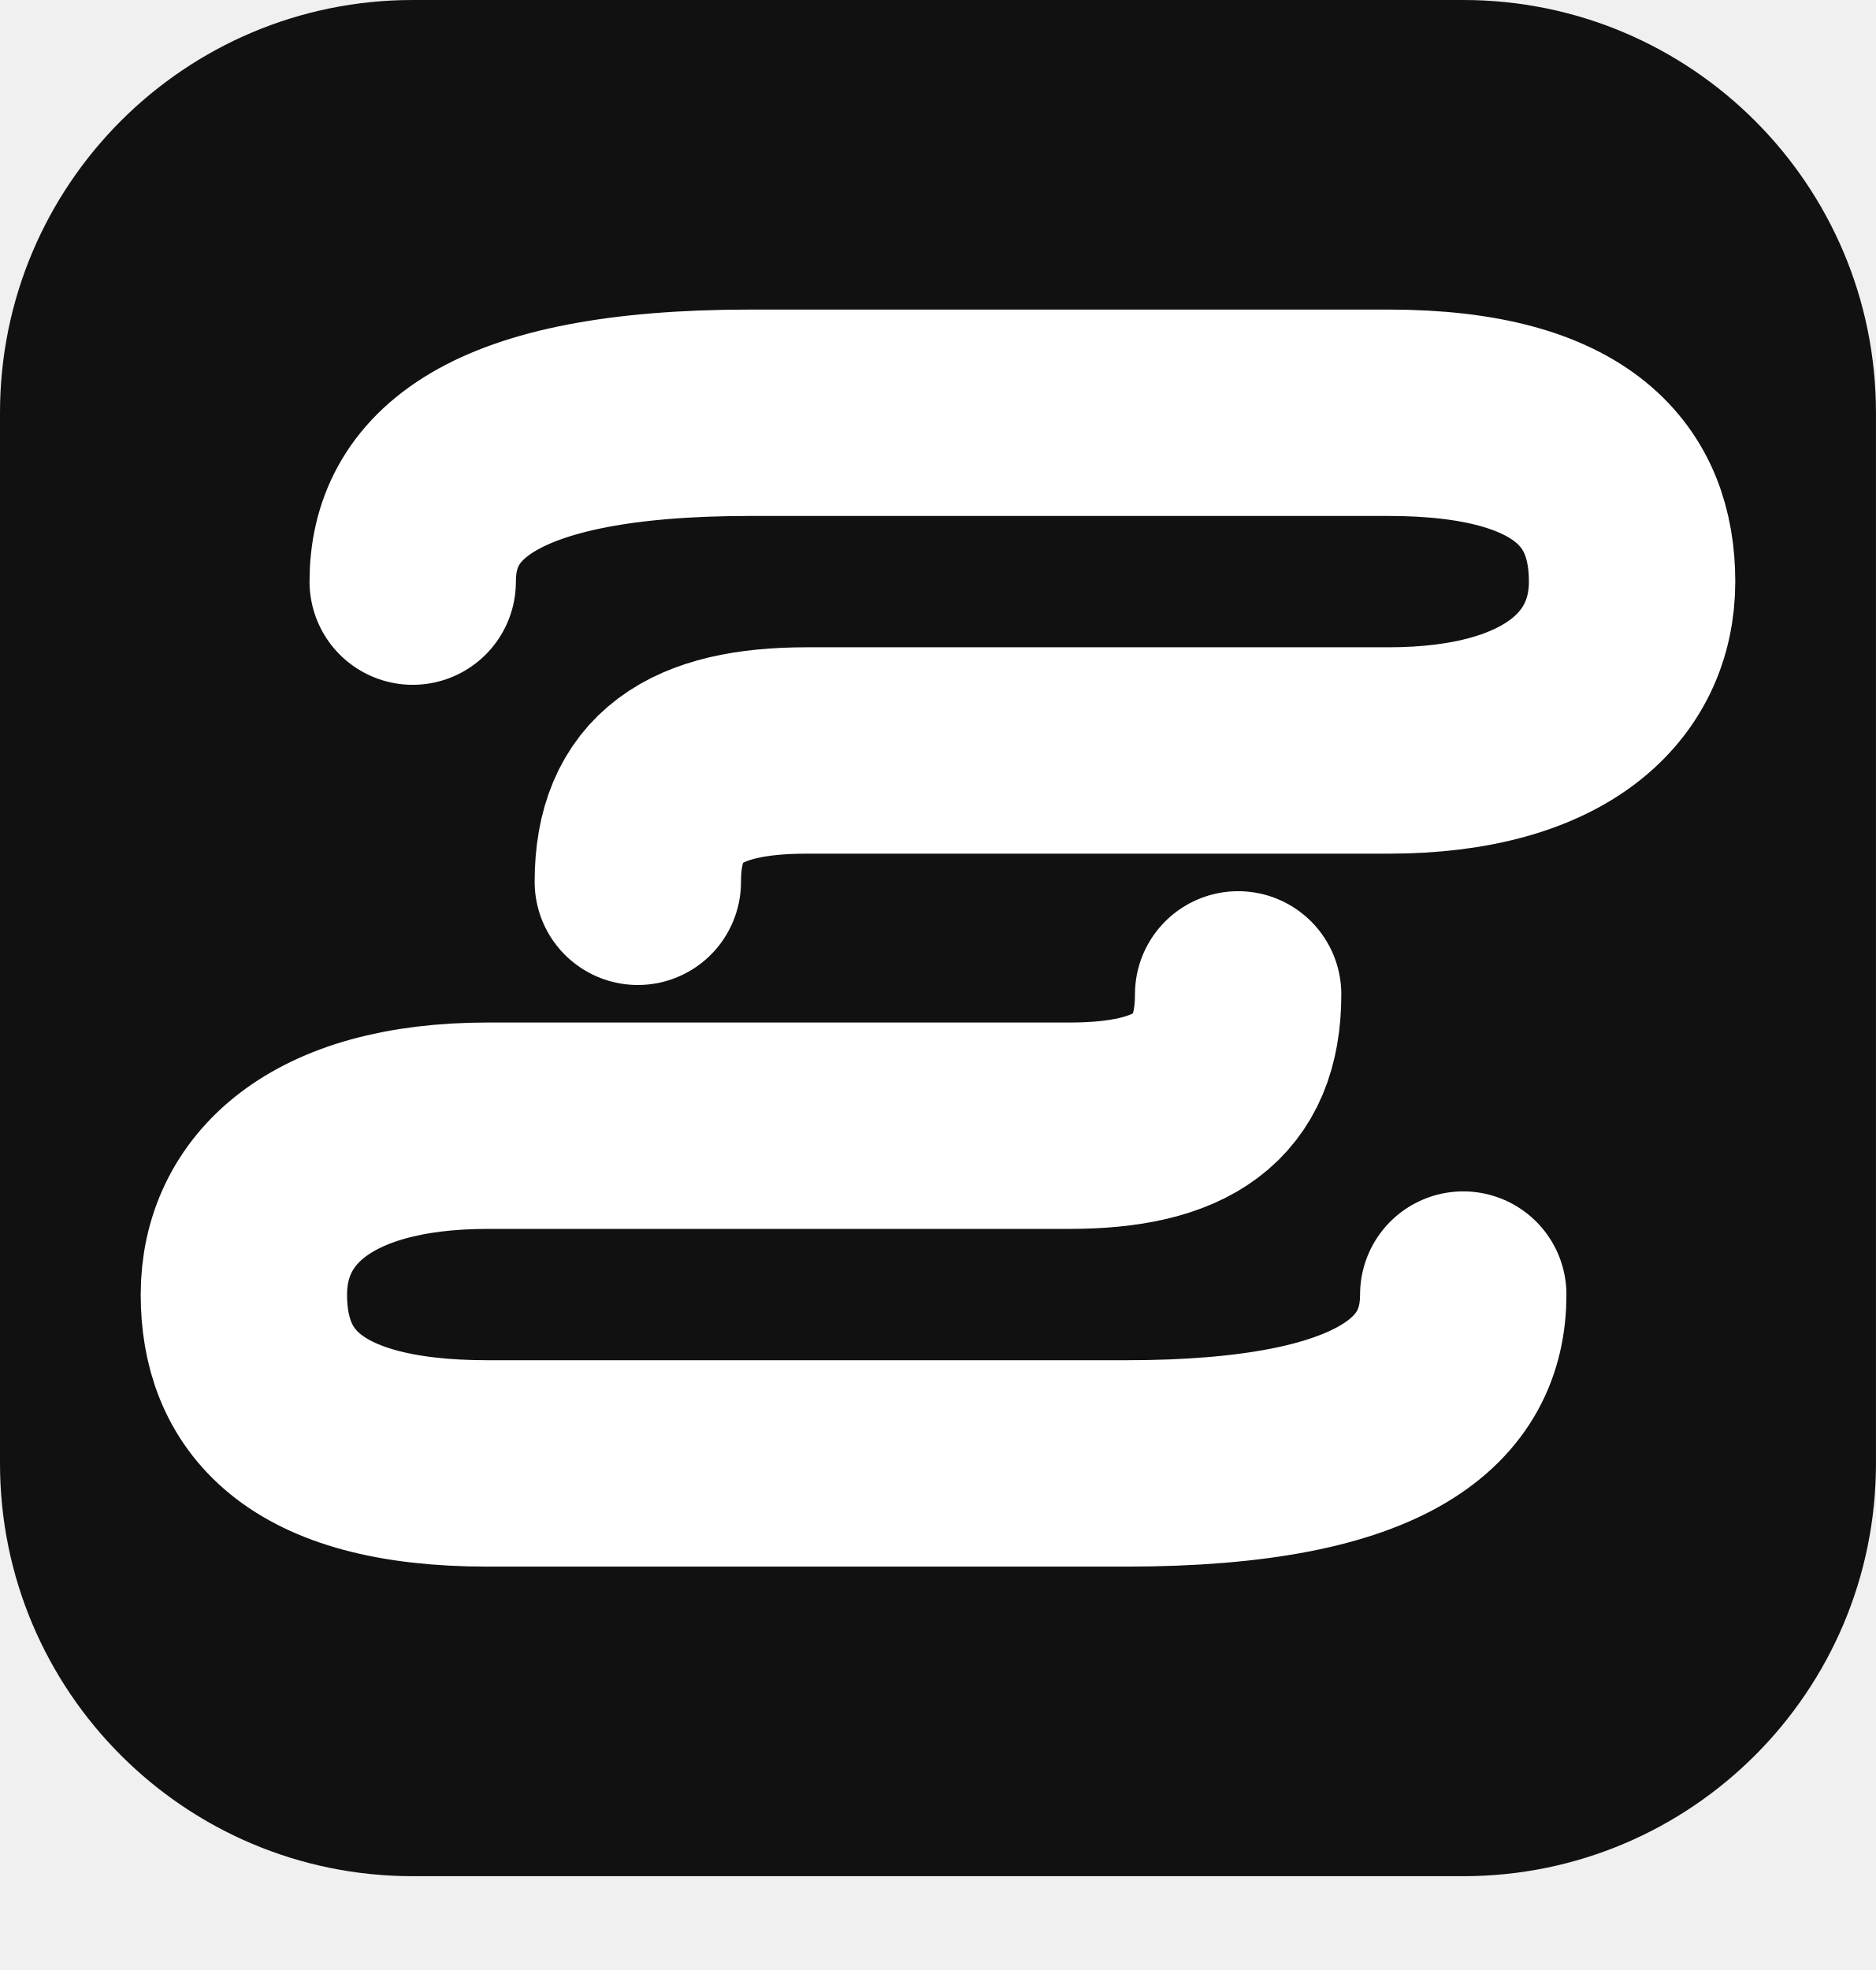
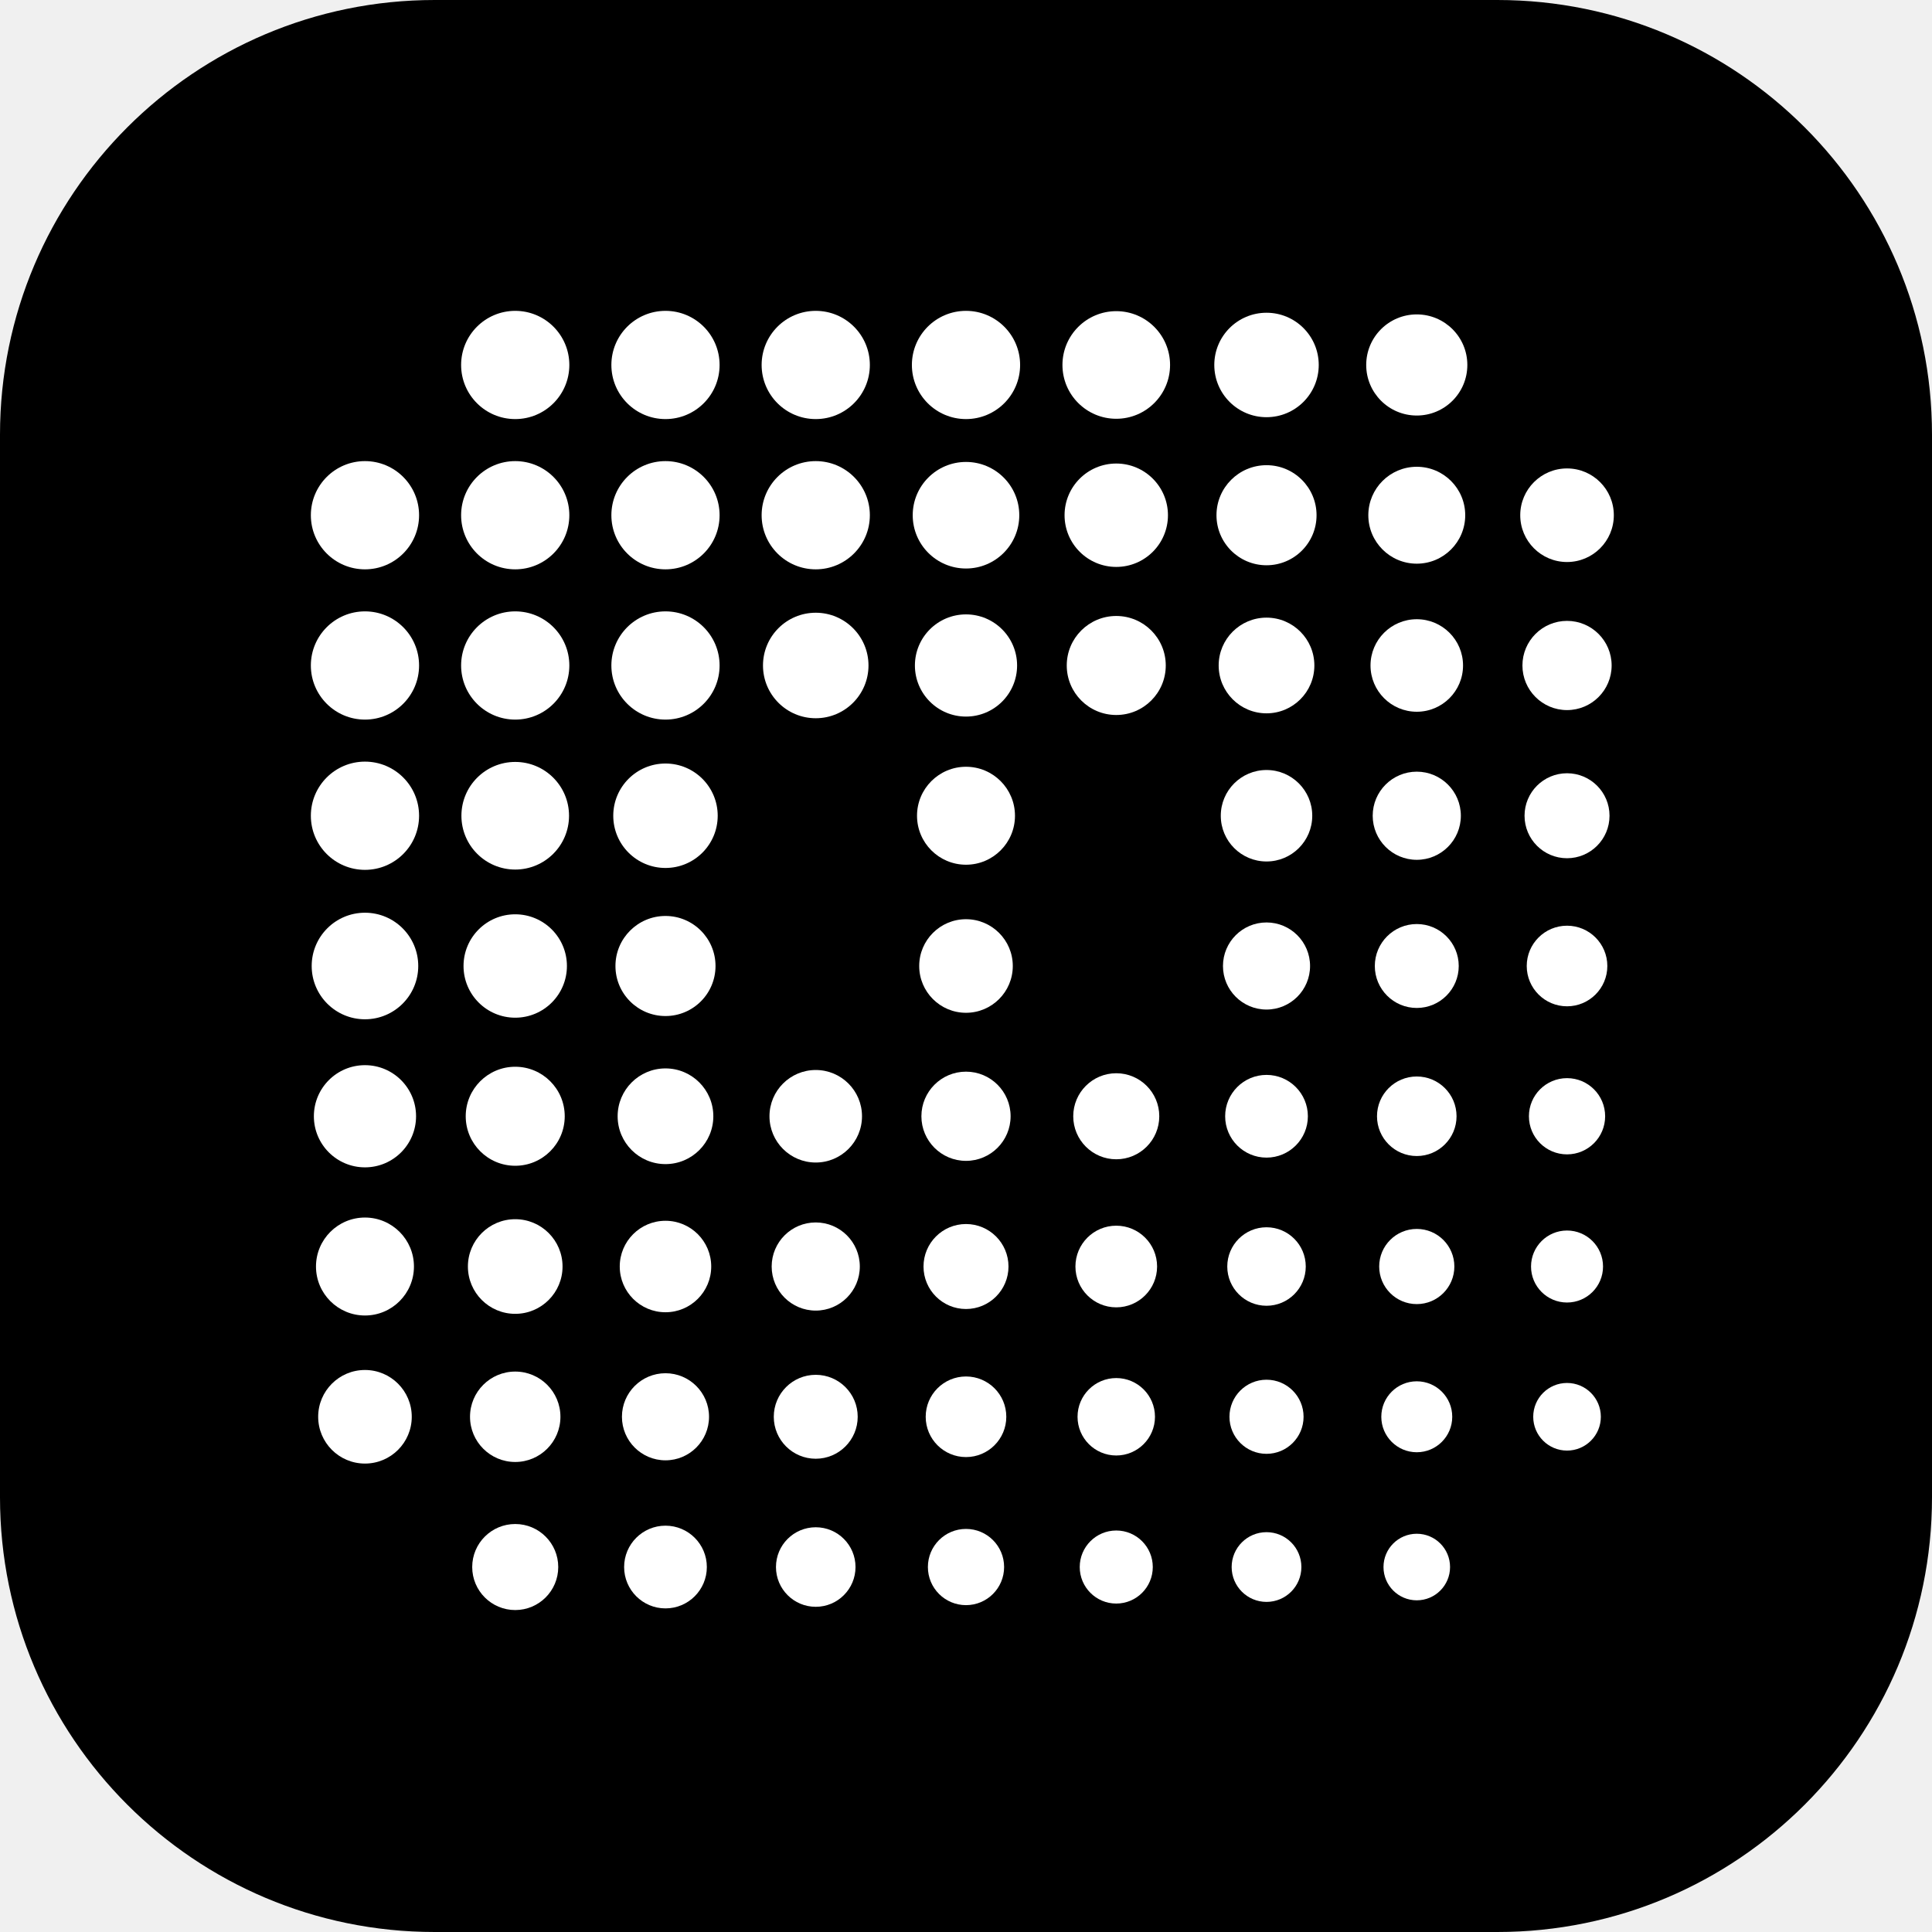
- <svg xmlns="http://www.w3.org/2000/svg" viewBox="0 0 200 210" width="200" height="210">
-   <defs>
-     <clipPath id="roundedClip">
-       <rect x="0" y="0" width="200" height="200" rx="44" ry="44" />
-     </clipPath>
-   </defs>
-   <rect x="0" y="0" width="200" height="200" rx="44" ry="44" fill="#111111" style="fill:rgb(17, 17, 17);stroke:none;color:rgb(0, 0, 0);stroke-width:1px;stroke-linecap:butt;stroke-linejoin:miter;opacity:1;font-family:&quot;Anthropic Sans&quot;, -apple-system, &quot;system-ui&quot;, &quot;Segoe UI&quot;, sans-serif;font-size:16px;font-weight:400;text-anchor:start;dominant-baseline:auto" />
-   <path d="M 44 62        C 44 52, 52 44, 80 44        L 148 44        C 168 44, 174 52, 174 62        C 174 72, 166 80, 148 80        L 86 80        C 74 80, 68 84, 68 94" fill="none" stroke="white" stroke-width="22" stroke-linecap="round" stroke-linejoin="round" style="fill:none;stroke:rgb(255, 255, 255);color:rgb(0, 0, 0);stroke-width:22px;stroke-linecap:round;stroke-linejoin:round;opacity:1;font-family:&quot;Anthropic Sans&quot;, -apple-system, &quot;system-ui&quot;, &quot;Segoe UI&quot;, sans-serif;font-size:16px;font-weight:400;text-anchor:start;dominant-baseline:auto" />
-   <path d="M 156 138        C 156 148, 148 156, 120 156        L 52 156        C 32 156, 26 148, 26 138        C 26 128, 34 120, 52 120        L 114 120        C 126 120, 132 116, 132 106" fill="none" stroke="white" stroke-width="22" stroke-linecap="round" stroke-linejoin="round" style="fill:none;stroke:rgb(255, 255, 255);color:rgb(0, 0, 0);stroke-width:22px;stroke-linecap:round;stroke-linejoin:round;opacity:1;font-family:&quot;Anthropic Sans&quot;, -apple-system, &quot;system-ui&quot;, &quot;Segoe UI&quot;, sans-serif;font-size:16px;font-weight:400;text-anchor:start;dominant-baseline:auto" />
+ <svg xmlns="http://www.w3.org/2000/svg" viewBox="0 0 256 256">
+   <rect width="256" height="256" rx="57.6" fill="#000" />
+   <g fill="#fff">
+     <circle cx="68.27" cy="48.36" r="7.17" />
+     <circle cx="88.18" cy="48.36" r="7.17" />
+     <circle cx="108.09" cy="48.36" r="7.17" />
+     <circle cx="128.00" cy="48.36" r="7.17" />
+     <circle cx="147.91" cy="48.36" r="7.13" />
+     <circle cx="167.82" cy="48.36" r="6.92" />
+     <circle cx="187.73" cy="48.36" r="6.70" />
+     <circle cx="48.36" cy="68.27" r="7.17" />
+     <circle cx="68.27" cy="68.27" r="7.17" />
+     <circle cx="88.18" cy="68.27" r="7.17" />
+     <circle cx="108.09" cy="68.27" r="7.17" />
+     <circle cx="128.00" cy="68.27" r="7.06" />
+     <circle cx="147.91" cy="68.27" r="6.85" />
+     <circle cx="167.82" cy="68.27" r="6.63" />
+     <circle cx="187.73" cy="68.27" r="6.42" />
+     <circle cx="207.64" cy="68.27" r="6.20" />
+     <circle cx="48.36" cy="88.18" r="7.17" />
+     <circle cx="68.27" cy="88.18" r="7.17" />
+     <circle cx="88.18" cy="88.18" r="7.17" />
+     <circle cx="108.09" cy="88.18" r="6.99" />
+     <circle cx="128.00" cy="88.18" r="6.77" />
+     <circle cx="147.91" cy="88.18" r="6.56" />
+     <circle cx="167.82" cy="88.18" r="6.34" />
+     <circle cx="187.73" cy="88.18" r="6.13" />
+     <circle cx="207.64" cy="88.18" r="5.91" />
+     <circle cx="48.36" cy="108.09" r="7.17" />
+     <circle cx="68.27" cy="108.09" r="7.13" />
+     <circle cx="88.18" cy="108.09" r="6.92" />
+     <circle cx="128.00" cy="108.09" r="6.49" />
+     <circle cx="167.82" cy="108.09" r="6.06" />
+     <circle cx="187.73" cy="108.09" r="5.84" />
+     <circle cx="207.64" cy="108.09" r="5.63" />
+     <circle cx="48.36" cy="128.00" r="7.06" />
+     <circle cx="68.27" cy="128.00" r="6.85" />
+     <circle cx="88.18" cy="128.00" r="6.63" />
+     <circle cx="128.00" cy="128.00" r="6.20" />
+     <circle cx="167.82" cy="128.00" r="5.77" />
+     <circle cx="187.73" cy="128.00" r="5.56" />
+     <circle cx="207.64" cy="128.00" r="5.34" />
+     <circle cx="48.36" cy="147.91" r="6.77" />
+     <circle cx="68.27" cy="147.91" r="6.56" />
+     <circle cx="88.18" cy="147.91" r="6.34" />
+     <circle cx="108.09" cy="147.91" r="6.13" />
+     <circle cx="128.00" cy="147.91" r="5.91" />
+     <circle cx="147.91" cy="147.91" r="5.70" />
+     <circle cx="167.82" cy="147.91" r="5.48" />
+     <circle cx="187.73" cy="147.91" r="5.27" />
+     <circle cx="207.64" cy="147.91" r="5.05" />
+     <circle cx="48.36" cy="167.82" r="6.49" />
+     <circle cx="68.27" cy="167.82" r="6.27" />
+     <circle cx="88.18" cy="167.82" r="6.06" />
+     <circle cx="108.09" cy="167.82" r="5.84" />
+     <circle cx="128.00" cy="167.82" r="5.63" />
+     <circle cx="147.91" cy="167.82" r="5.41" />
+     <circle cx="167.82" cy="167.82" r="5.20" />
+     <circle cx="187.73" cy="167.82" r="4.98" />
+     <circle cx="207.64" cy="167.82" r="4.77" />
+     <circle cx="48.36" cy="187.73" r="6.20" />
+     <circle cx="68.27" cy="187.73" r="5.99" />
+     <circle cx="88.18" cy="187.73" r="5.77" />
+     <circle cx="108.09" cy="187.73" r="5.56" />
+     <circle cx="128.00" cy="187.73" r="5.34" />
+     <circle cx="147.91" cy="187.73" r="5.13" />
+     <circle cx="167.82" cy="187.73" r="4.91" />
+     <circle cx="187.73" cy="187.73" r="4.70" />
+     <circle cx="207.64" cy="187.73" r="4.48" />
+     <circle cx="68.27" cy="207.64" r="5.70" />
+     <circle cx="88.18" cy="207.64" r="5.48" />
+     <circle cx="108.09" cy="207.64" r="5.27" />
+     <circle cx="128.00" cy="207.64" r="5.05" />
+     <circle cx="147.91" cy="207.64" r="4.84" />
+     <circle cx="167.82" cy="207.64" r="4.62" />
+     <circle cx="187.73" cy="207.64" r="4.41" />
+   </g>
</svg>
